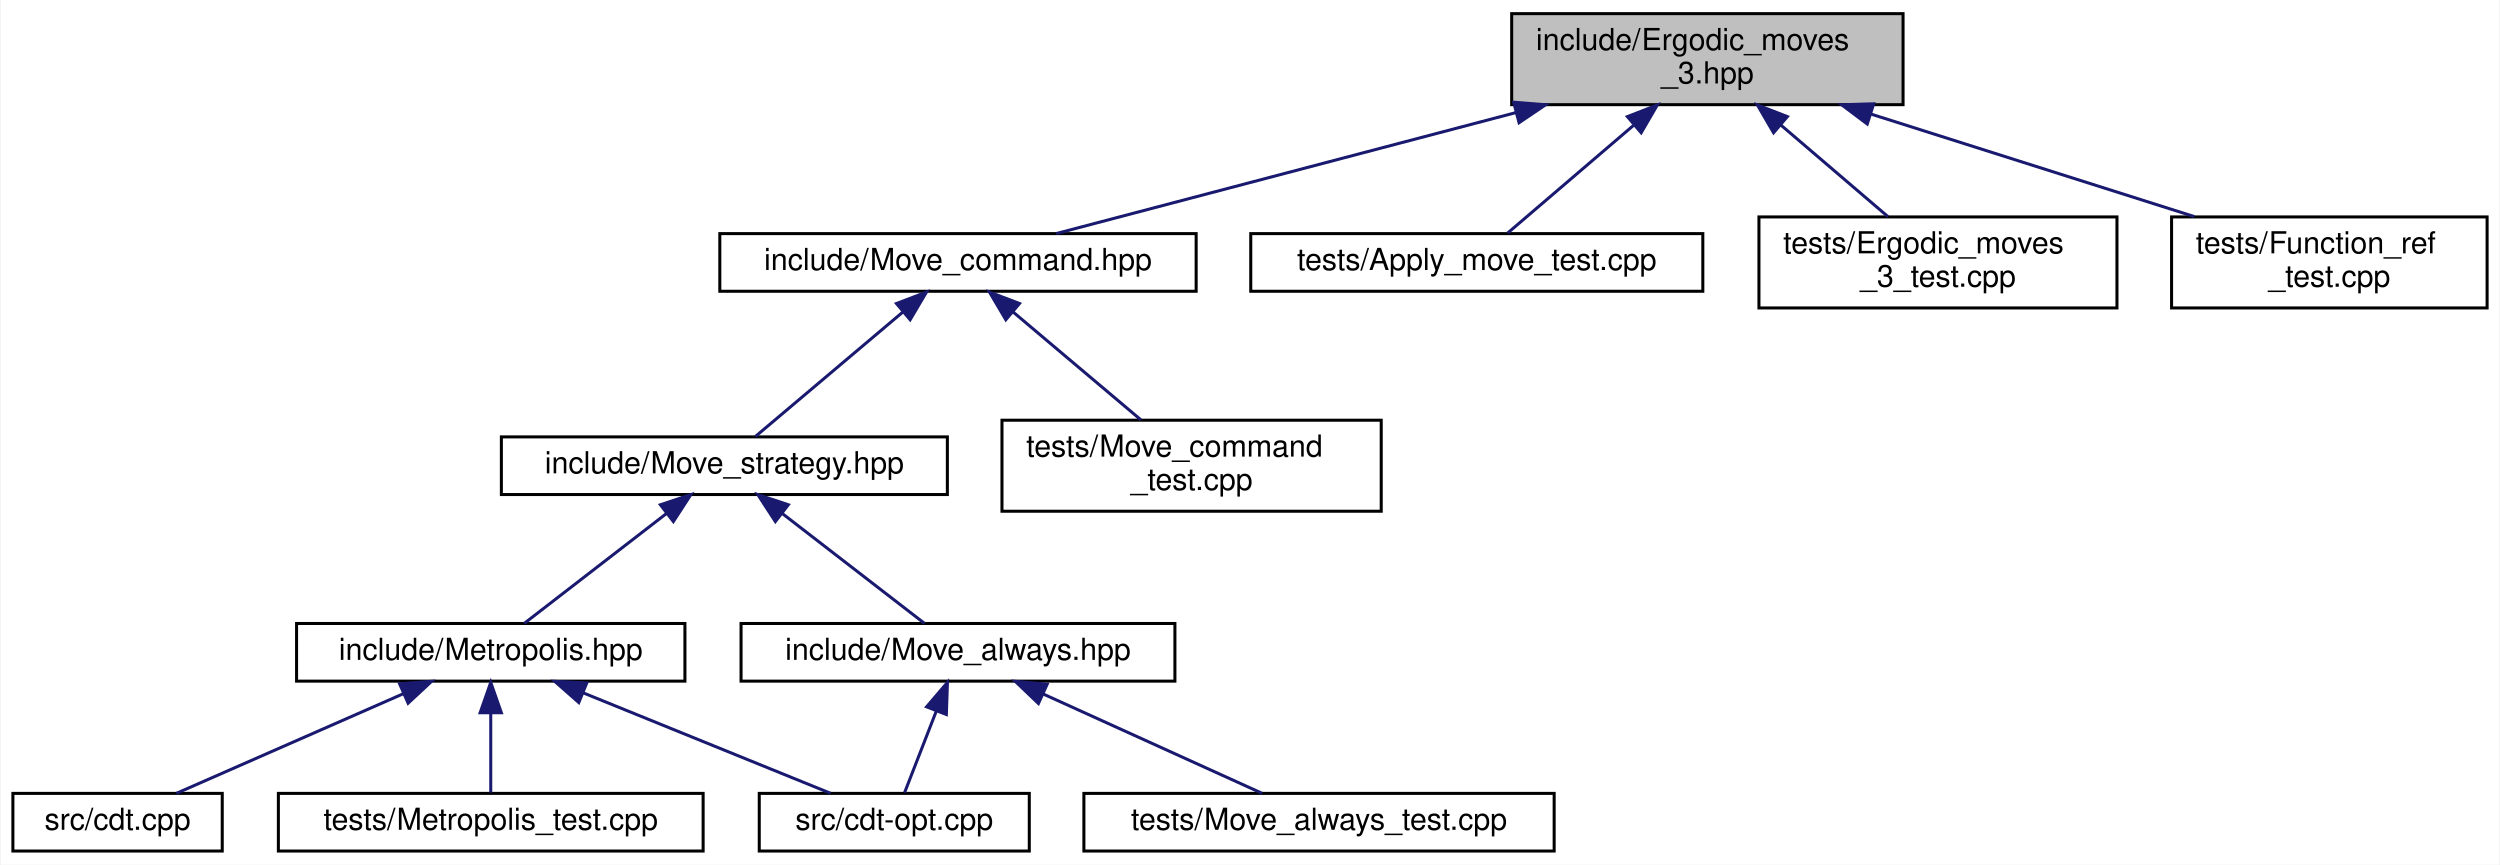
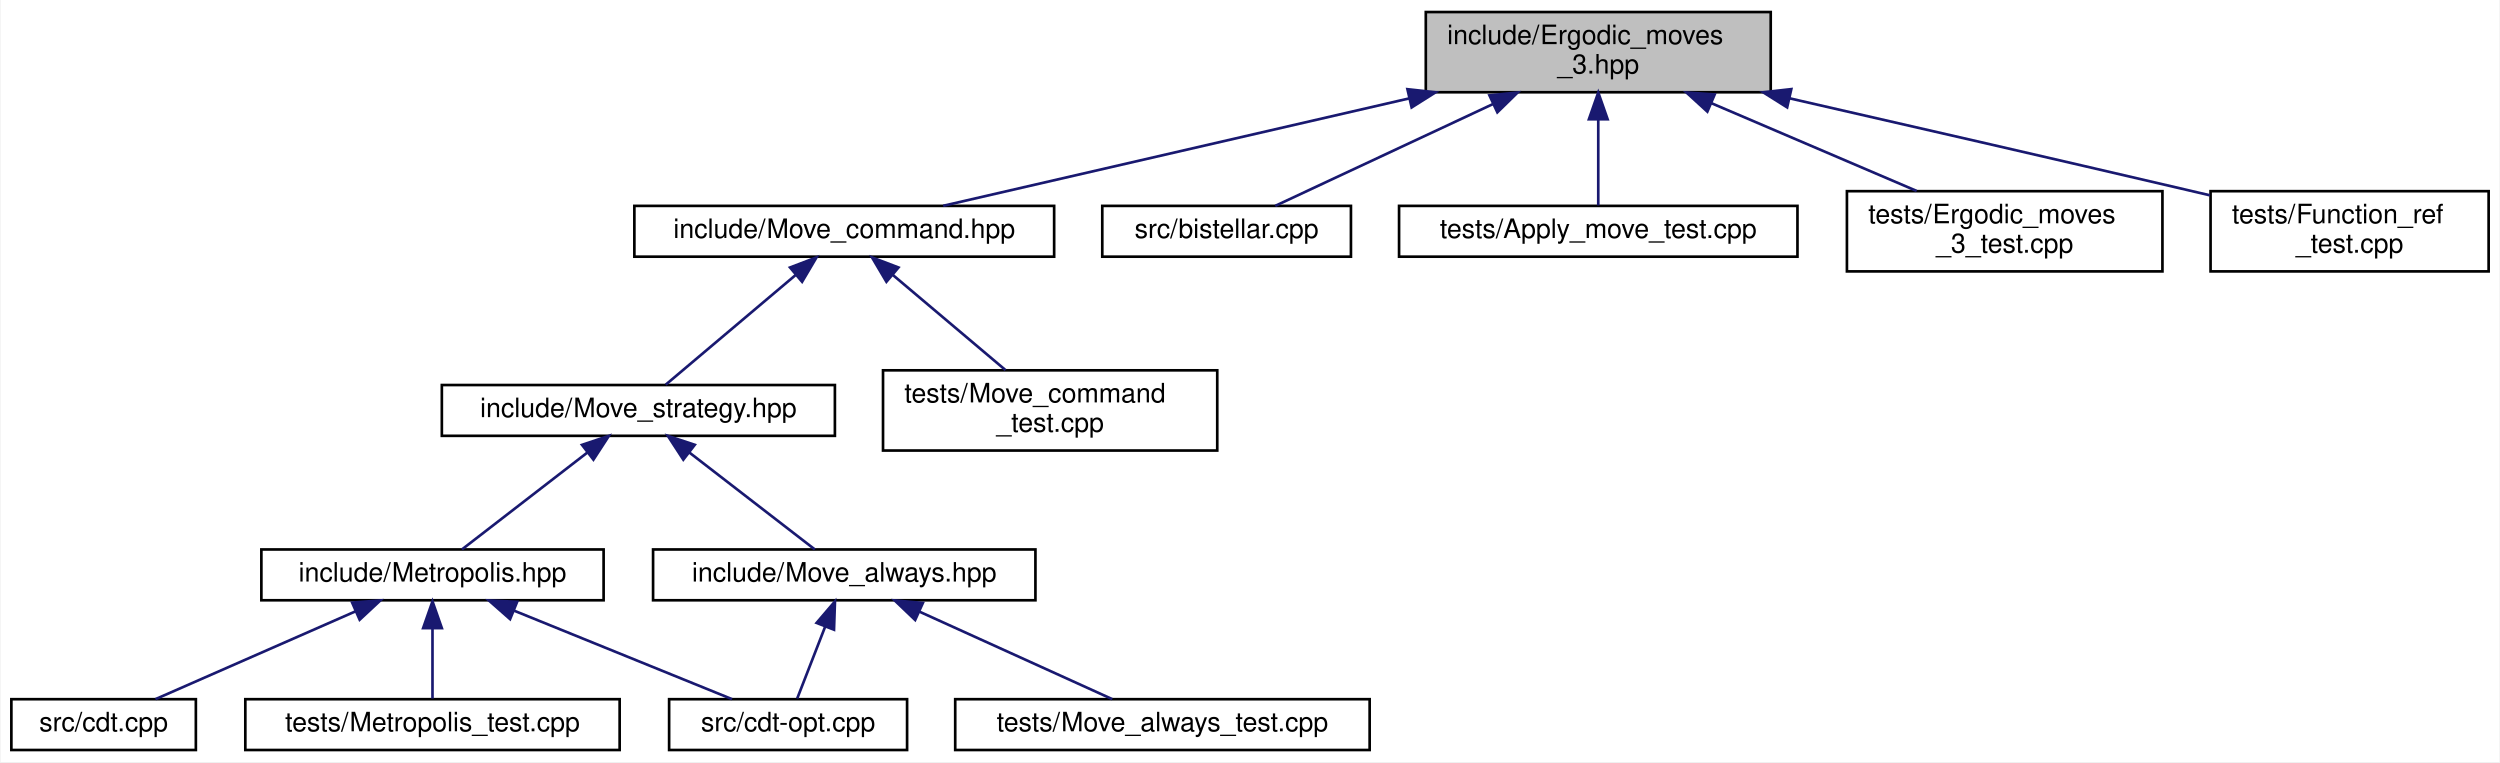
- <svg xmlns="http://www.w3.org/2000/svg" xmlns:xlink="http://www.w3.org/1999/xlink" width="824pt" height="285pt" viewBox="0.00 0.00 823.50 285.00">
+ <svg xmlns="http://www.w3.org/2000/svg" xmlns:xlink="http://www.w3.org/1999/xlink" width="935pt" height="285pt" viewBox="0.00 0.00 934.50 285.00">
  <g id="graph0" class="graph" transform="scale(1 1) rotate(0) translate(4 281)">
-     <polygon fill="white" stroke="transparent" points="-4,4 -4,-281 819.5,-281 819.5,4 -4,4" />
+     <polygon fill="white" stroke="transparent" points="-4,4 -4,-281 930.5,-281 930.5,4 -4,4" />
    <g id="node1" class="node">
      <g id="a_node1">
        <a xlink:title="Pachner moves on 2+1 dimensional foliated Delaunay triangulations.">
-           <polygon fill="#bfbfbf" stroke="black" points="494,-246.5 494,-276.5 623,-276.5 623,-246.5 494,-246.5" />
-           <text text-anchor="start" x="502" y="-264.5" font-family="Helvetica,sans-Serif" font-size="10.00">include/Ergodic_moves</text>
-           <text text-anchor="middle" x="558.5" y="-253.5" font-family="Helvetica,sans-Serif" font-size="10.00">_3.hpp</text>
+           <polygon fill="#bfbfbf" stroke="black" points="529,-246.5 529,-276.5 658,-276.5 658,-246.5 529,-246.5" />
+           <text text-anchor="start" x="537" y="-264.5" font-family="Helvetica,sans-Serif" font-size="10.00">include/Ergodic_moves</text>
+           <text text-anchor="middle" x="593.5" y="-253.5" font-family="Helvetica,sans-Serif" font-size="10.00">_3.hpp</text>
        </a>
      </g>
    </g>
    <g id="node2" class="node">
      <g id="a_node2">
        <a xlink:href="_move__command_8hpp.html" target="_top" xlink:title="Do ergodic moves using the Command pattern.">
          <polygon fill="white" stroke="black" points="233,-185 233,-204 390,-204 390,-185 233,-185" />
          <text text-anchor="middle" x="311.5" y="-192" font-family="Helvetica,sans-Serif" font-size="10.00">include/Move_command.hpp</text>
        </a>
      </g>
    </g>
    <g id="edge1" class="edge">
-       <path fill="none" stroke="midnightblue" d="M495.46,-243.91C447.09,-231.18 382.28,-214.13 343.91,-204.03" />
-       <polygon fill="midnightblue" stroke="midnightblue" points="494.65,-247.32 505.21,-246.48 496.43,-240.55 494.65,-247.32" />
+       <path fill="none" stroke="midnightblue" d="M522.91,-244.23C467.54,-231.47 392.68,-214.21 348.5,-204.03" />
+       <polygon fill="midnightblue" stroke="midnightblue" points="522.13,-247.64 532.66,-246.48 523.7,-240.82 522.13,-247.64" />
    </g>
    <g id="node11" class="node">
      <g id="a_node11">
-         <a xlink:href="_apply__move__test_8cpp.html" target="_top" xlink:title="Applying ergodic moves to manifolds.">
-           <polygon fill="white" stroke="black" points="408,-185 408,-204 557,-204 557,-185 408,-185" />
-           <text text-anchor="middle" x="482.5" y="-192" font-family="Helvetica,sans-Serif" font-size="10.00">tests/Apply_move_test.cpp</text>
+         <a xlink:href="bistellar_8cpp_source.html" target="_top" xlink:title=" ">
+           <polygon fill="white" stroke="black" points="408,-185 408,-204 501,-204 501,-185 408,-185" />
+           <text text-anchor="middle" x="454.5" y="-192" font-family="Helvetica,sans-Serif" font-size="10.00">src/bistellar.cpp</text>
        </a>
      </g>
    </g>
    <g id="edge11" class="edge">
-       <path fill="none" stroke="midnightblue" d="M534.15,-239.67C520.11,-227.67 503.22,-213.22 492.67,-204.19" />
-       <polygon fill="midnightblue" stroke="midnightblue" points="532.13,-242.56 542.01,-246.4 536.68,-237.24 532.13,-242.56" />
+       <path fill="none" stroke="midnightblue" d="M554.22,-242.13C527.47,-229.62 493.29,-213.64 472.69,-204.01" />
+       <polygon fill="midnightblue" stroke="midnightblue" points="552.8,-245.33 563.34,-246.4 555.76,-238.99 552.8,-245.33" />
    </g>
    <g id="node12" class="node">
      <g id="a_node12">
-         <a xlink:href="_ergodic__moves__3__test_8cpp.html" target="_top" xlink:title="Tests for ergodic moves on foliated triangulations.">
-           <polygon fill="white" stroke="black" points="575.5,-179.5 575.5,-209.5 693.5,-209.5 693.5,-179.5 575.5,-179.5" />
-           <text text-anchor="start" x="583.5" y="-197.5" font-family="Helvetica,sans-Serif" font-size="10.00">tests/Ergodic_moves</text>
-           <text text-anchor="middle" x="634.5" y="-186.5" font-family="Helvetica,sans-Serif" font-size="10.00">_3_test.cpp</text>
+         <a xlink:href="_apply__move__test_8cpp.html" target="_top" xlink:title="Applying ergodic moves to manifolds.">
+           <polygon fill="white" stroke="black" points="519,-185 519,-204 668,-204 668,-185 519,-185" />
+           <text text-anchor="middle" x="593.5" y="-192" font-family="Helvetica,sans-Serif" font-size="10.00">tests/Apply_move_test.cpp</text>
        </a>
      </g>
    </g>
    <g id="edge12" class="edge">
-       <path fill="none" stroke="midnightblue" d="M582.61,-239.88C594.16,-230.01 607.69,-218.43 618.04,-209.58" />
-       <polygon fill="midnightblue" stroke="midnightblue" points="580.32,-237.24 574.99,-246.4 584.87,-242.56 580.32,-237.24" />
+       <path fill="none" stroke="midnightblue" d="M593.5,-236.25C593.5,-225.02 593.5,-212.38 593.5,-204.19" />
+       <polygon fill="midnightblue" stroke="midnightblue" points="590,-236.4 593.5,-246.4 597,-236.4 590,-236.4" />
    </g>
    <g id="node13" class="node">
      <g id="a_node13">
-         <a xlink:href="_function__ref__test_8cpp_source.html" target="_top" xlink:title=" ">
-           <polygon fill="white" stroke="black" points="711.5,-179.5 711.5,-209.5 815.5,-209.5 815.5,-179.5 711.5,-179.5" />
-           <text text-anchor="start" x="719.5" y="-197.5" font-family="Helvetica,sans-Serif" font-size="10.00">tests/Function_ref</text>
-           <text text-anchor="middle" x="763.5" y="-186.5" font-family="Helvetica,sans-Serif" font-size="10.00">_test.cpp</text>
+         <a xlink:href="_ergodic__moves__3__test_8cpp.html" target="_top" xlink:title="Tests for ergodic moves on foliated triangulations.">
+           <polygon fill="white" stroke="black" points="686.5,-179.5 686.5,-209.5 804.5,-209.5 804.5,-179.5 686.5,-179.5" />
+           <text text-anchor="start" x="694.5" y="-197.5" font-family="Helvetica,sans-Serif" font-size="10.00">tests/Ergodic_moves</text>
+           <text text-anchor="middle" x="745.5" y="-186.5" font-family="Helvetica,sans-Serif" font-size="10.00">_3_test.cpp</text>
        </a>
      </g>
    </g>
    <g id="edge13" class="edge">
-       <path fill="none" stroke="midnightblue" d="M612.29,-243.44C645.52,-232.91 687.65,-219.55 719,-209.61" />
-       <polygon fill="midnightblue" stroke="midnightblue" points="611.2,-240.12 602.73,-246.48 613.32,-246.79 611.2,-240.12" />
+       <path fill="none" stroke="midnightblue" d="M635.81,-242.41C660.08,-232.03 690.09,-219.2 712.58,-209.58" />
+       <polygon fill="midnightblue" stroke="midnightblue" points="634.3,-239.25 626.48,-246.4 637.05,-245.68 634.3,-239.25" />
+     </g>
+     <g id="node14" class="node">
+       <g id="a_node14">
+         <a xlink:href="_function__ref__test_8cpp_source.html" target="_top" xlink:title=" ">
+           <polygon fill="white" stroke="black" points="822.5,-179.5 822.5,-209.5 926.5,-209.5 926.5,-179.5 822.5,-179.5" />
+           <text text-anchor="start" x="830.5" y="-197.5" font-family="Helvetica,sans-Serif" font-size="10.00">tests/Function_ref</text>
+           <text text-anchor="middle" x="874.5" y="-186.5" font-family="Helvetica,sans-Serif" font-size="10.00">_test.cpp</text>
+         </a>
+       </g>
+     </g>
+     <g id="edge14" class="edge">
+       <path fill="none" stroke="midnightblue" d="M664.99,-244.24C708.04,-234.41 763.94,-221.58 813.5,-210 816.36,-209.33 819.3,-208.64 822.26,-207.95" />
+       <polygon fill="midnightblue" stroke="midnightblue" points="664.14,-240.84 655.17,-246.48 665.7,-247.67 664.14,-240.84" />
    </g>
    <g id="node3" class="node">
      <g id="a_node3">
        <a xlink:href="_move__strategy_8hpp.html" target="_top" xlink:title="Template class for move algorithms (strategies) on manifolds.">
          <polygon fill="white" stroke="black" points="161,-118 161,-137 308,-137 308,-118 161,-118" />
          <text text-anchor="middle" x="234.5" y="-125" font-family="Helvetica,sans-Serif" font-size="10.00">include/Move_strategy.hpp</text>
        </a>
      </g>
    </g>
    <g id="edge2" class="edge">
      <path fill="none" stroke="midnightblue" d="M293.39,-178.21C278.22,-165.41 257.11,-147.59 244.72,-137.13" />
      <polygon fill="midnightblue" stroke="midnightblue" points="291.22,-180.96 301.12,-184.73 295.73,-175.61 291.22,-180.96" />
    </g>
    <g id="node10" class="node">
      <g id="a_node10">
        <a xlink:href="_move__command__test_8cpp.html" target="_top" xlink:title="Tests of MoveCommand, that is, that moves are handled properly.">
          <polygon fill="white" stroke="black" points="326,-112.5 326,-142.5 451,-142.5 451,-112.5 326,-112.5" />
          <text text-anchor="start" x="334" y="-130.5" font-family="Helvetica,sans-Serif" font-size="10.00">tests/Move_command</text>
          <text text-anchor="middle" x="388.5" y="-119.5" font-family="Helvetica,sans-Serif" font-size="10.00">_test.cpp</text>
        </a>
      </g>
    </g>
    <g id="edge10" class="edge">
      <path fill="none" stroke="midnightblue" d="M329.58,-178.24C342.36,-167.45 359.36,-153.1 371.81,-142.59" />
      <polygon fill="midnightblue" stroke="midnightblue" points="327.27,-175.61 321.88,-184.73 331.78,-180.96 327.27,-175.61" />
    </g>
    <g id="node4" class="node">
      <g id="a_node4">
        <a xlink:href="_metropolis_8hpp.html" target="_top" xlink:title="Perform Metropolis-Hastings algorithm on Delaunay Triangulations.">
          <polygon fill="white" stroke="black" points="93.5,-56.5 93.5,-75.5 221.5,-75.5 221.5,-56.5 93.5,-56.5" />
          <text text-anchor="middle" x="157.5" y="-63.5" font-family="Helvetica,sans-Serif" font-size="10.00">include/Metropolis.hpp</text>
        </a>
      </g>
    </g>
    <g id="edge3" class="edge">
      <path fill="none" stroke="midnightblue" d="M215.47,-111.79C200.7,-100.38 180.74,-84.96 168.51,-75.51" />
      <polygon fill="midnightblue" stroke="midnightblue" points="213.41,-114.63 223.47,-117.98 217.69,-109.09 213.41,-114.63" />
    </g>
    <g id="node8" class="node">
      <g id="a_node8">
        <a xlink:href="_move__always_8hpp.html" target="_top" xlink:title="Randomly selects moves to always perform on triangulations.">
          <polygon fill="white" stroke="black" points="240,-56.5 240,-75.5 383,-75.5 383,-56.5 240,-56.5" />
          <text text-anchor="middle" x="311.5" y="-63.5" font-family="Helvetica,sans-Serif" font-size="10.00">include/Move_always.hpp</text>
        </a>
      </g>
    </g>
    <g id="edge7" class="edge">
      <path fill="none" stroke="midnightblue" d="M253.53,-111.79C268.3,-100.38 288.26,-84.96 300.49,-75.51" />
      <polygon fill="midnightblue" stroke="midnightblue" points="251.31,-109.09 245.53,-117.98 255.59,-114.63 251.31,-109.09" />
    </g>
    <g id="node5" class="node">
      <g id="a_node5">
        <a xlink:href="cdt-opt_8cpp.html" target="_top" xlink:title="Outputs values to determine optimizations.">
          <polygon fill="white" stroke="black" points="246,-0.5 246,-19.5 335,-19.5 335,-0.5 246,-0.5" />
          <text text-anchor="middle" x="290.5" y="-7.5" font-family="Helvetica,sans-Serif" font-size="10.00">src/cdt-opt.cpp</text>
        </a>
      </g>
    </g>
    <g id="edge4" class="edge">
      <path fill="none" stroke="midnightblue" d="M187.95,-52.64C212.91,-42.5 247.58,-28.43 269.52,-19.52" />
      <polygon fill="midnightblue" stroke="midnightblue" points="186.52,-49.44 178.57,-56.44 189.16,-55.92 186.52,-49.44" />
    </g>
    <g id="node6" class="node">
      <g id="a_node6">
        <a xlink:href="cdt_8cpp.html" target="_top" xlink:title="The main executable.">
          <polygon fill="white" stroke="black" points="0,-0.5 0,-19.5 69,-19.5 69,-0.5 0,-0.5" />
          <text text-anchor="middle" x="34.5" y="-7.5" font-family="Helvetica,sans-Serif" font-size="10.00">src/cdt.cpp</text>
        </a>
      </g>
    </g>
    <g id="edge5" class="edge">
      <path fill="none" stroke="midnightblue" d="M128.73,-52.37C105.69,-42.26 74.02,-28.35 53.9,-19.52" />
      <polygon fill="midnightblue" stroke="midnightblue" points="127.45,-55.63 138.01,-56.44 130.26,-49.22 127.45,-55.63" />
    </g>
    <g id="node7" class="node">
      <g id="a_node7">
        <a xlink:href="_metropolis__test_8cpp.html" target="_top" xlink:title="Tests for the Metropolis-Hastings algorithm.">
          <polygon fill="white" stroke="black" points="87.5,-0.5 87.5,-19.5 227.5,-19.5 227.5,-0.5 87.5,-0.5" />
          <text text-anchor="middle" x="157.5" y="-7.5" font-family="Helvetica,sans-Serif" font-size="10.00">tests/Metropolis_test.cpp</text>
        </a>
      </g>
    </g>
    <g id="edge6" class="edge">
      <path fill="none" stroke="midnightblue" d="M157.5,-45.8C157.5,-36.91 157.5,-26.78 157.5,-19.75" />
      <polygon fill="midnightblue" stroke="midnightblue" points="154,-46.08 157.5,-56.08 161,-46.08 154,-46.08" />
    </g>
    <g id="edge8" class="edge">
      <path fill="none" stroke="midnightblue" d="M304.38,-46.69C300.84,-37.59 296.73,-27.01 293.9,-19.75" />
      <polygon fill="midnightblue" stroke="midnightblue" points="301.15,-48.03 308.03,-56.08 307.67,-45.49 301.15,-48.03" />
    </g>
    <g id="node9" class="node">
      <g id="a_node9">
        <a xlink:href="_move__always__test_8cpp_source.html" target="_top" xlink:title=" ">
          <polygon fill="white" stroke="black" points="353,-0.5 353,-19.5 508,-19.5 508,-0.5 353,-0.5" />
          <text text-anchor="middle" x="430.5" y="-7.5" font-family="Helvetica,sans-Serif" font-size="10.00">tests/Move_always_test.cpp</text>
        </a>
      </g>
    </g>
    <g id="edge9" class="edge">
      <path fill="none" stroke="midnightblue" d="M339.64,-52.23C361.9,-42.13 392.36,-28.31 411.73,-19.52" />
      <polygon fill="midnightblue" stroke="midnightblue" points="338.02,-49.12 330.36,-56.44 340.91,-55.5 338.02,-49.12" />
    </g>
  </g>
</svg>
